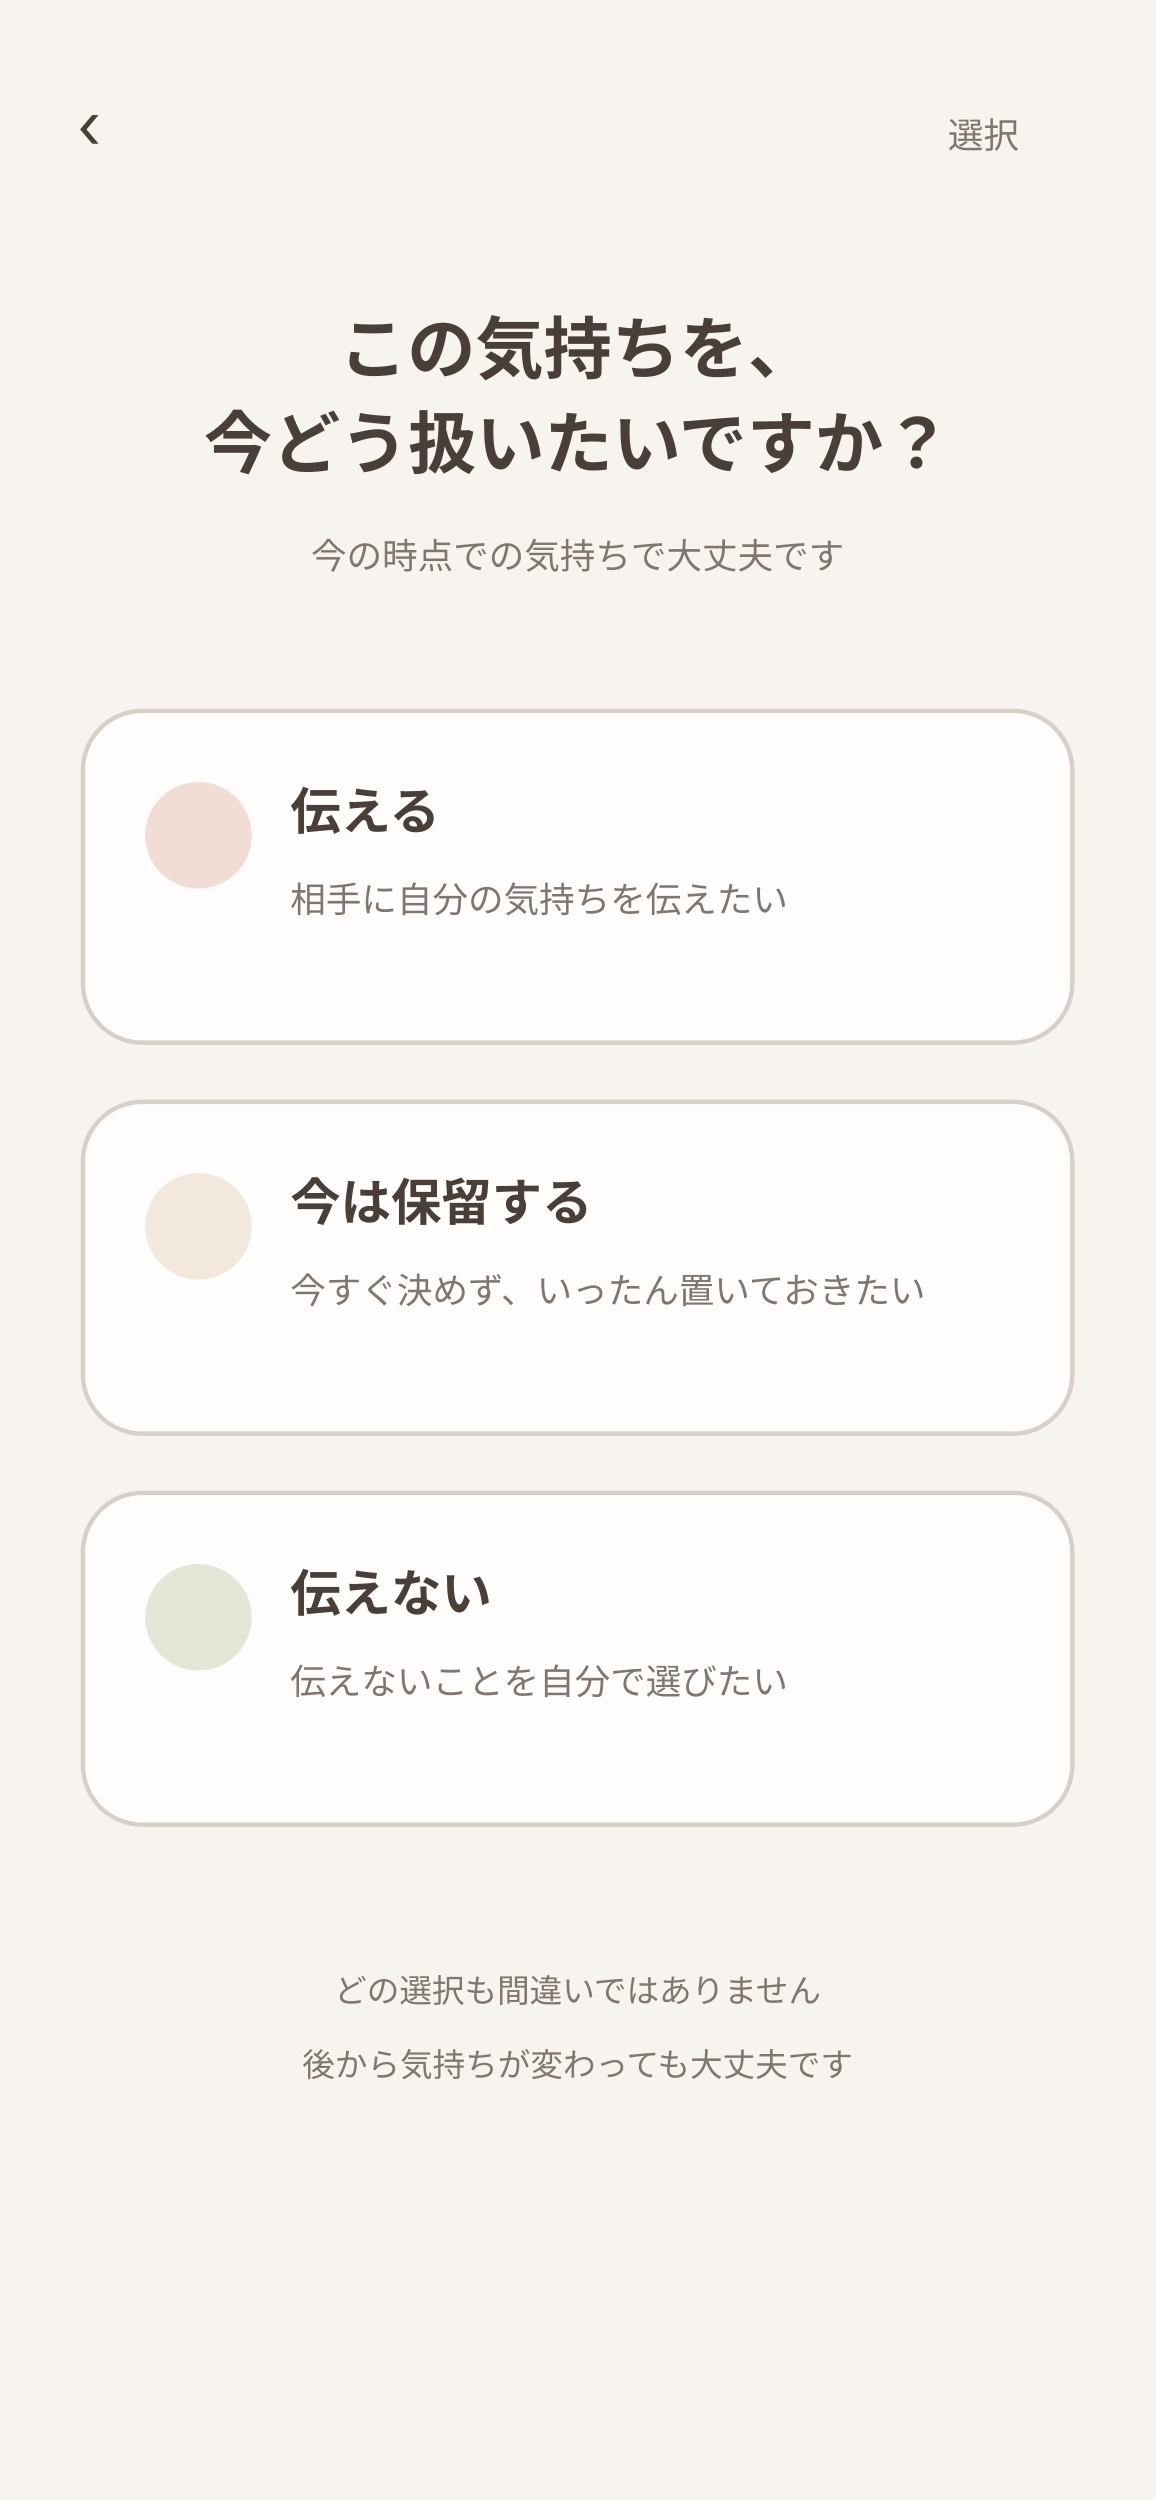
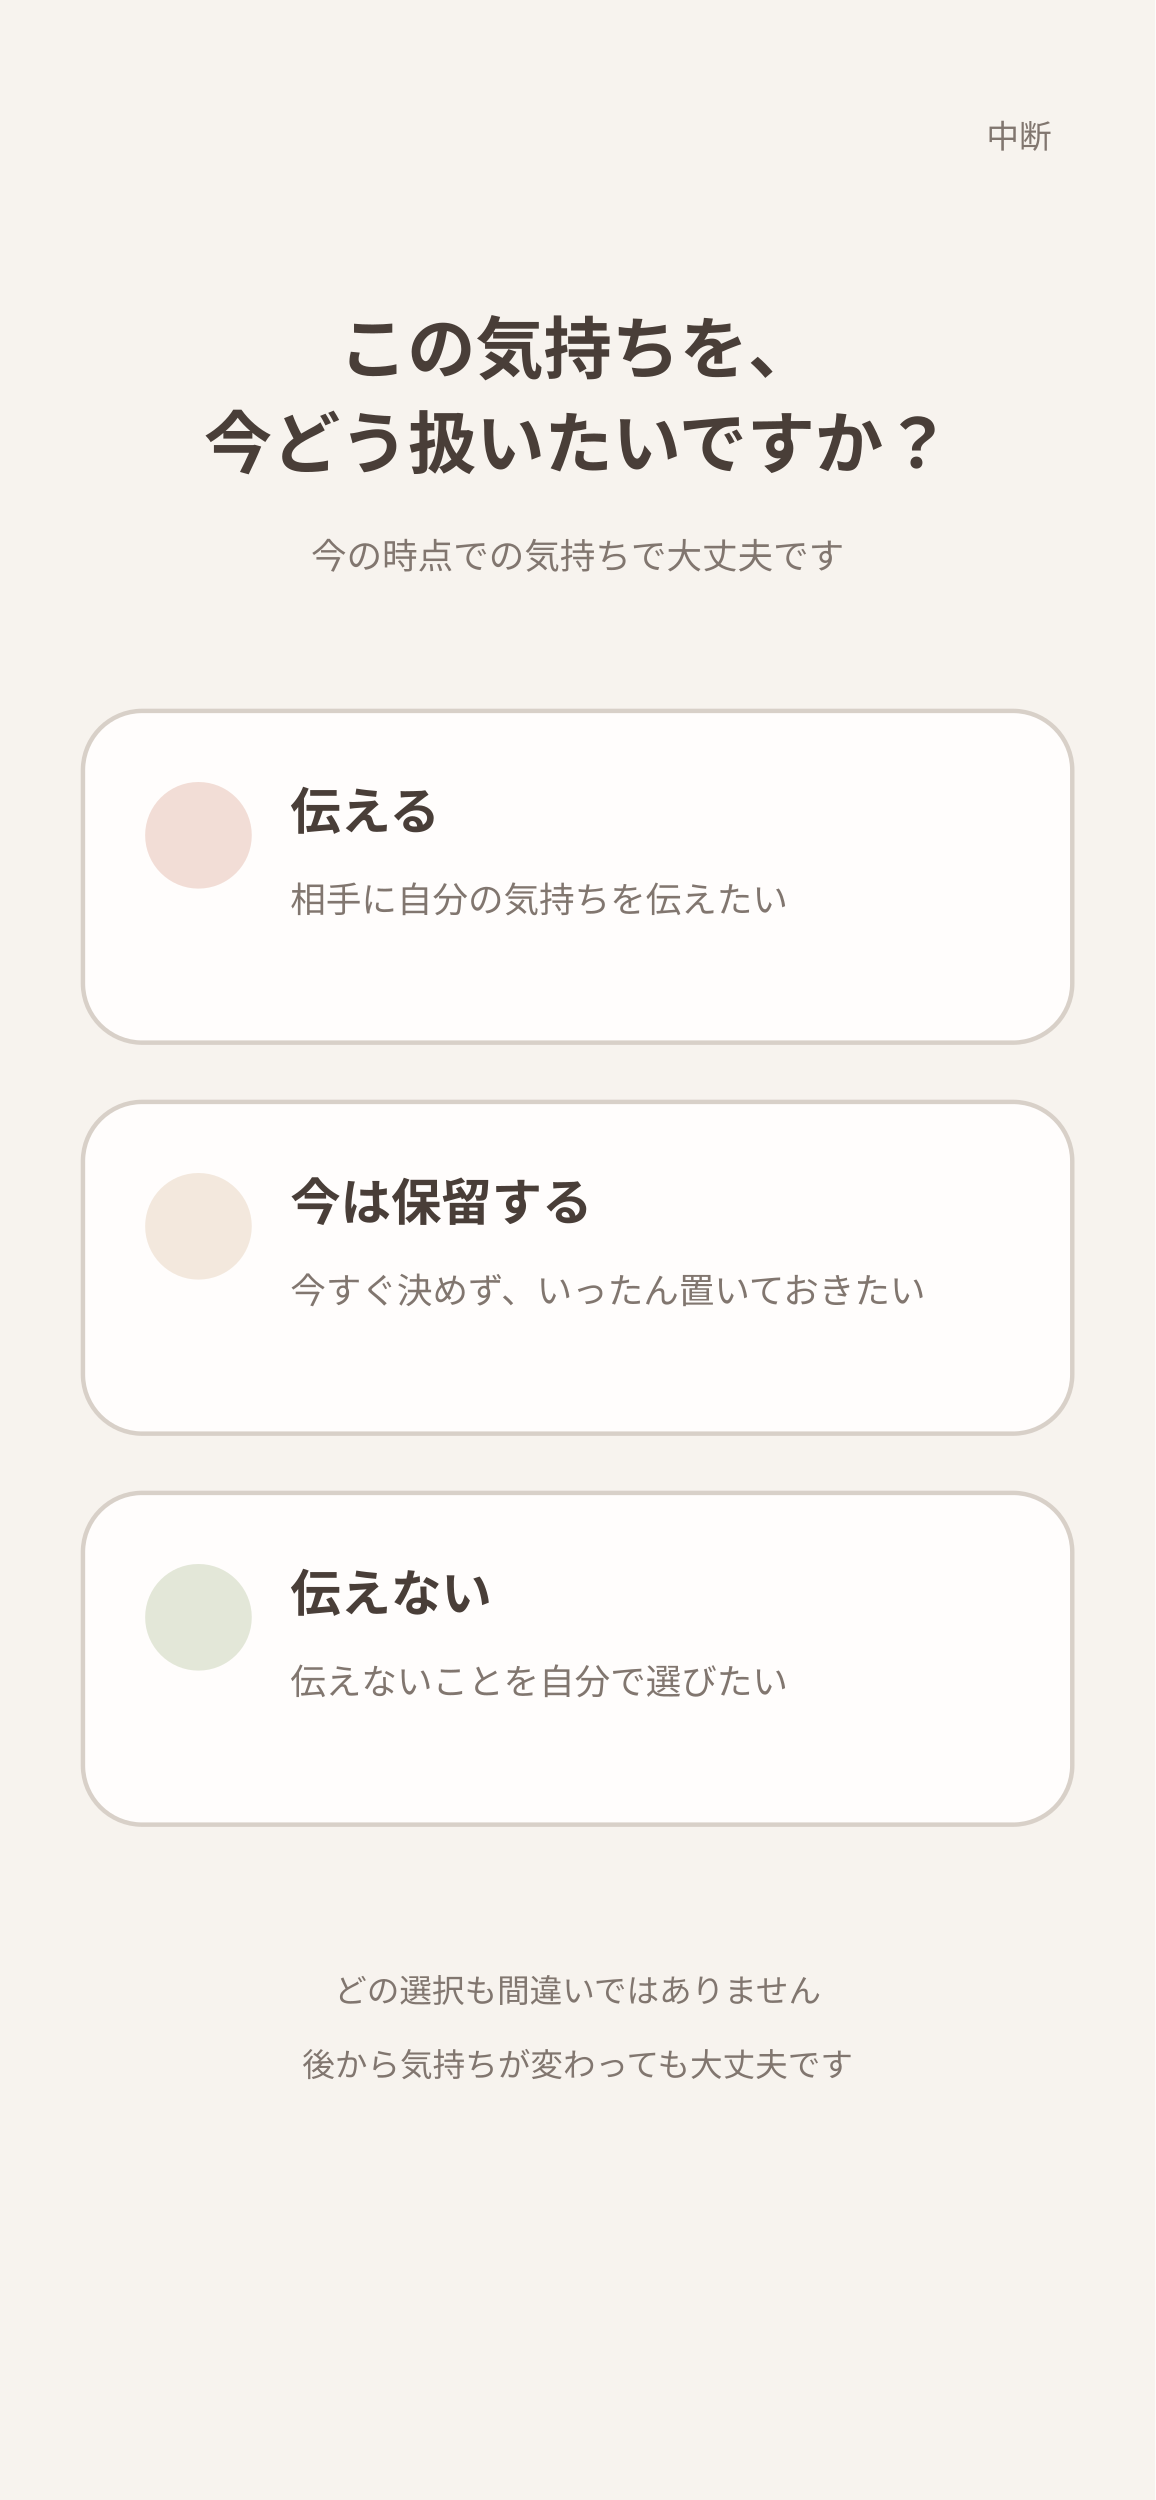
<svg xmlns="http://www.w3.org/2000/svg" width="390" height="844" viewBox="0 0 390 844">
  <rect width="390" height="844" fill="#F7F3EE" />
  <style>.t{font-family:-apple-system,BlinkMacSystemFont,"Noto Sans JP",sans-serif;fill:#493E38}.m{fill:#81766F}.card{fill:#FFFDFC;stroke:#D8D0C8;stroke-width:1.5}.btn{fill:#D98978}.soft1{fill:#F2DDD6}.soft2{fill:#E3E7D8}</style>
-   <text class="t" x="26" y="50" font-size="21">‹</text>
-   <text class="m" x="344" y="50" text-anchor="end" font-size="12">選択</text>
+   <text class="m" x="355" y="50" text-anchor="end" font-size="11">中断</text>
  <text class="t" x="195" y="126" text-anchor="middle" font-size="23" font-weight="700">この気持ちを、</text>
  <text class="t" x="195" y="158" text-anchor="middle" font-size="23" font-weight="700">今どう扱いたいですか？</text>
  <text class="m" x="195" y="192" text-anchor="middle" font-size="12">今の時点での気持ちで大丈夫です</text>
  <rect class="card" x="28" y="240" width="334" height="112" rx="20" />
  <circle cx="67" cy="282" r="18" class="soft1" />
  <text class="t" x="98" y="280" font-size="17" font-weight="700">伝える</text>
  <text class="m" x="98" y="308" font-size="12">相手に自分の気持ちを伝えたい</text>
  <rect class="card" x="28" y="372" width="334" height="112" rx="20" />
  <circle cx="67" cy="414" r="18" fill="#F3E8DD" />
  <text class="t" x="98" y="412" font-size="17" font-weight="700">今は保留する</text>
  <text class="m" x="98" y="440" font-size="12">今すぐ決めず、いったん置いておきたい</text>
  <rect class="card" x="28" y="504" width="334" height="112" rx="20" />
  <circle cx="67" cy="546" r="18" class="soft2" />
  <text class="t" x="98" y="544" font-size="17" font-weight="700">伝えない</text>
  <text class="m" x="98" y="572" font-size="12">伝えないことを自分で選びたい</text>
  <text class="m" x="195" y="676" text-anchor="middle" font-size="11">どの選択も間違いではありません</text>
  <text class="m" x="195" y="701" text-anchor="middle" font-size="11">後から気持ちが変わっても大丈夫です</text>
</svg>
